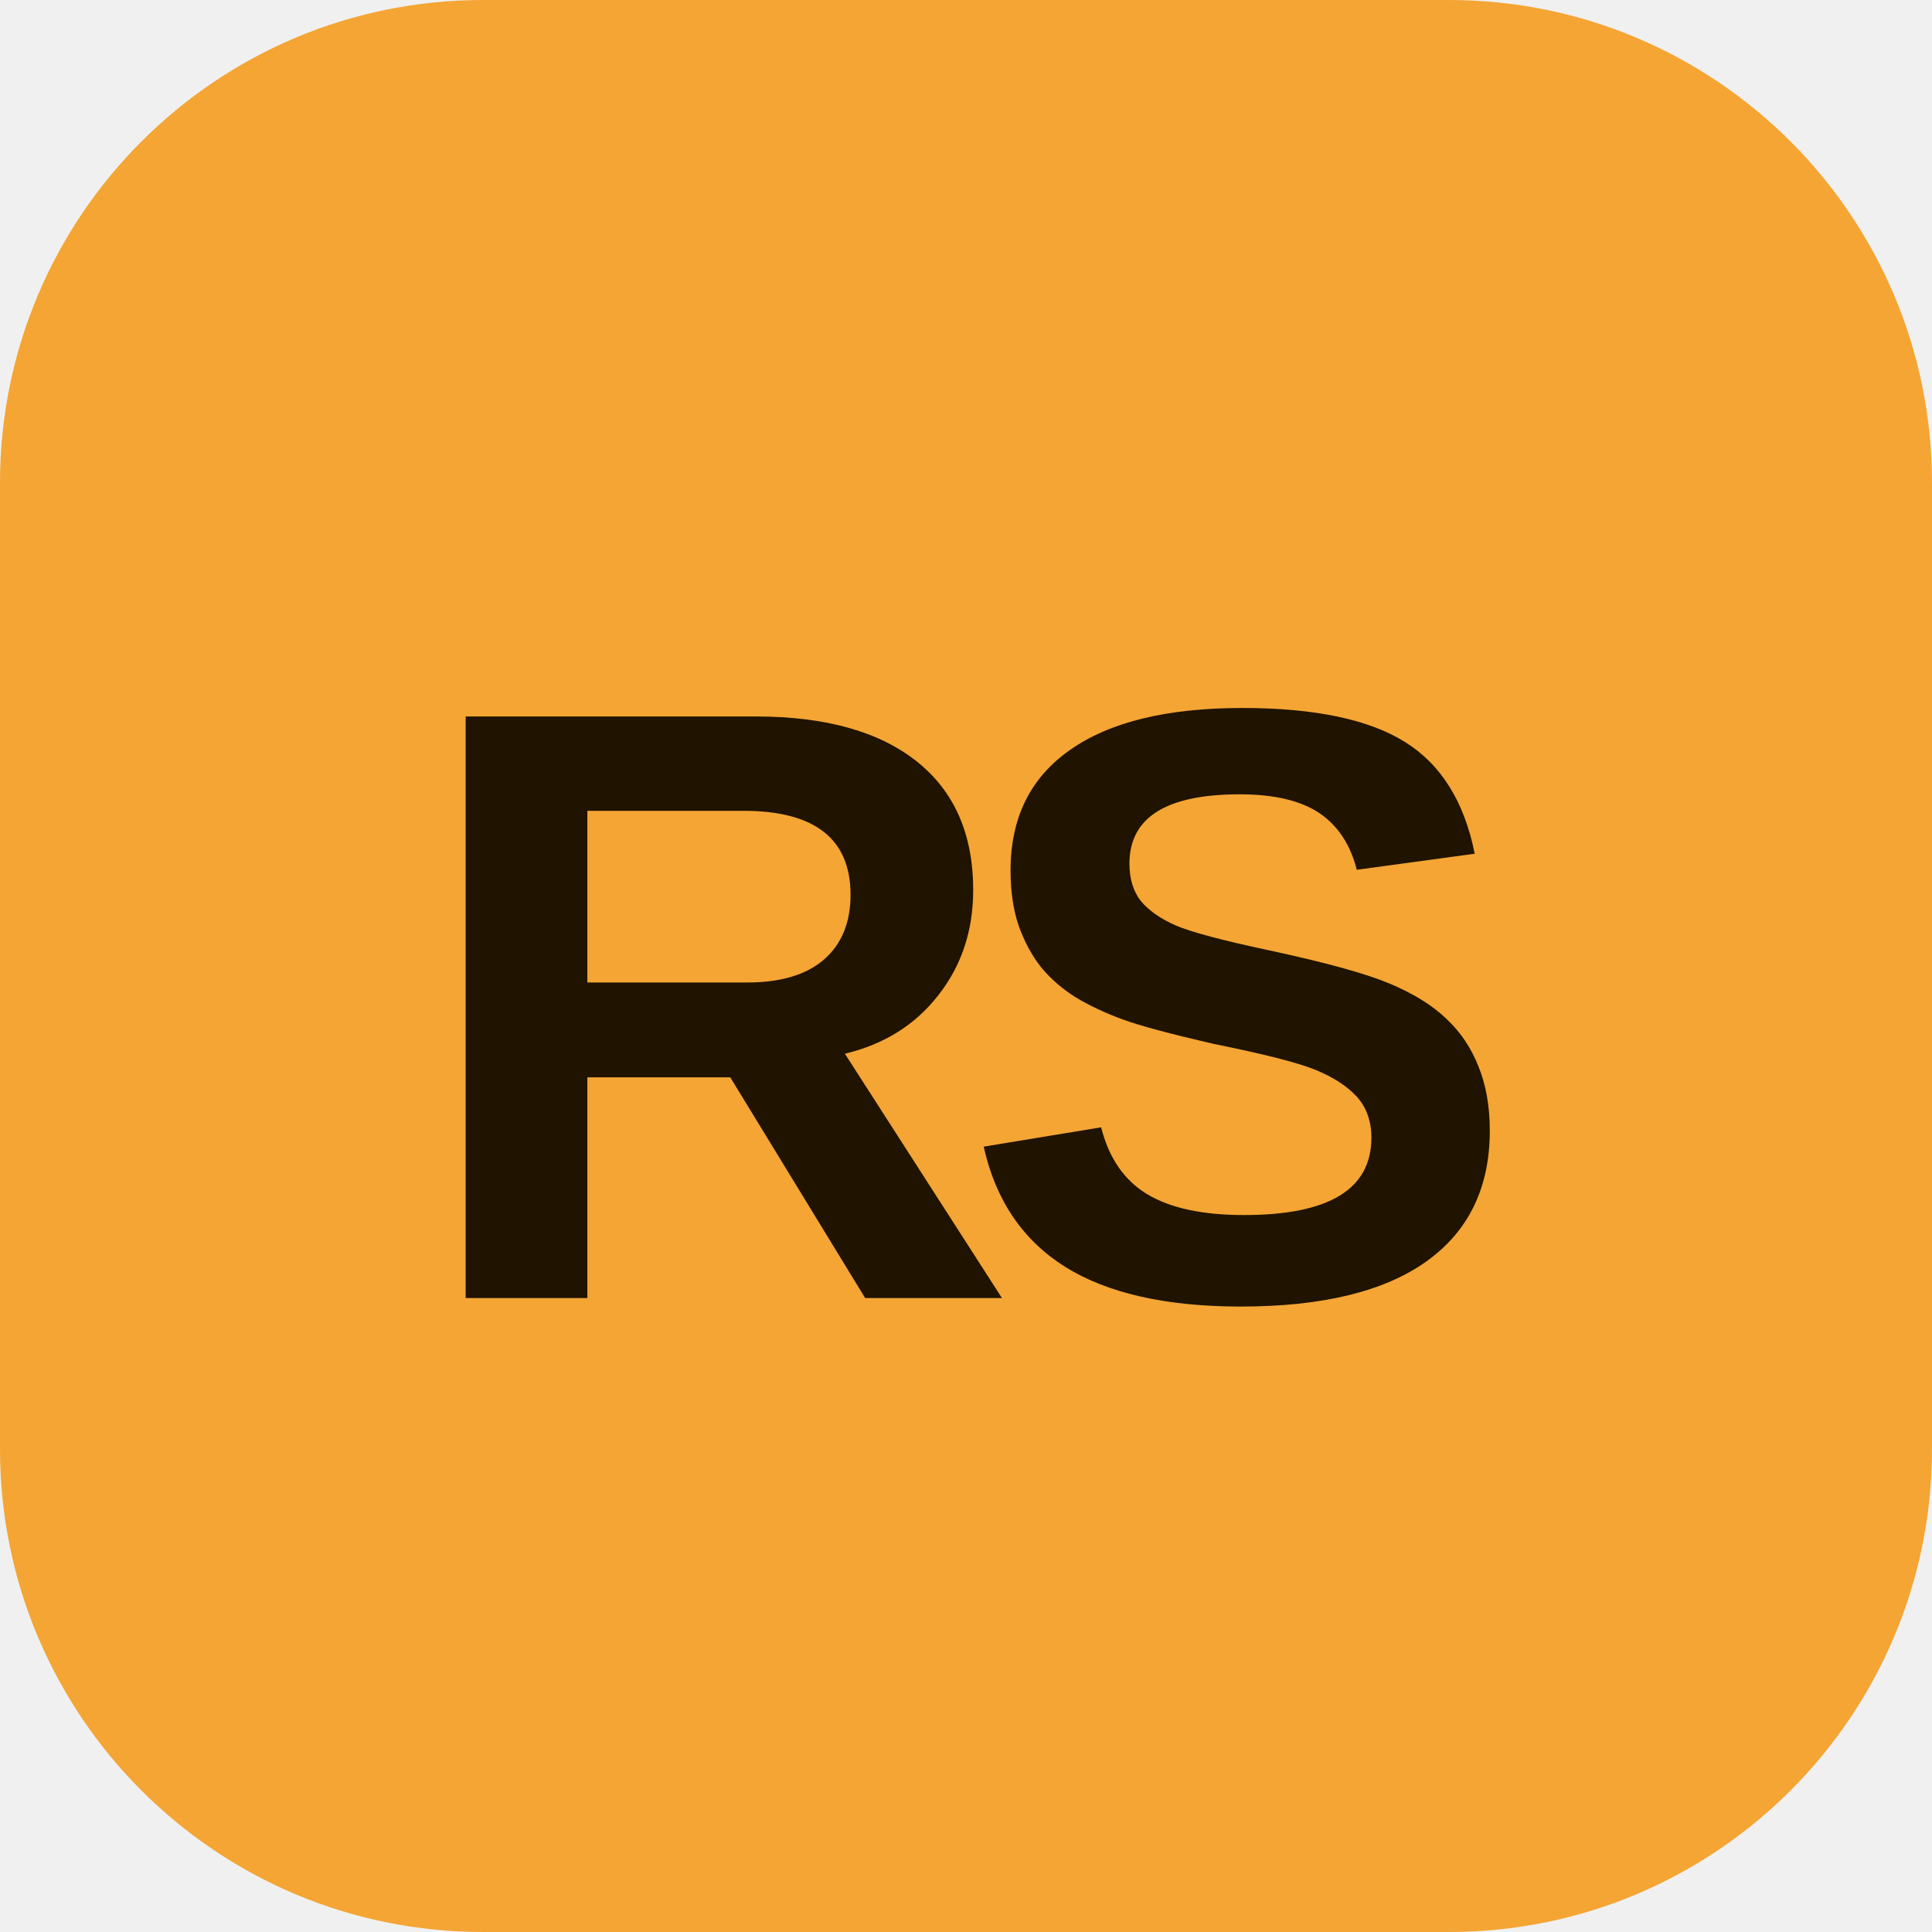
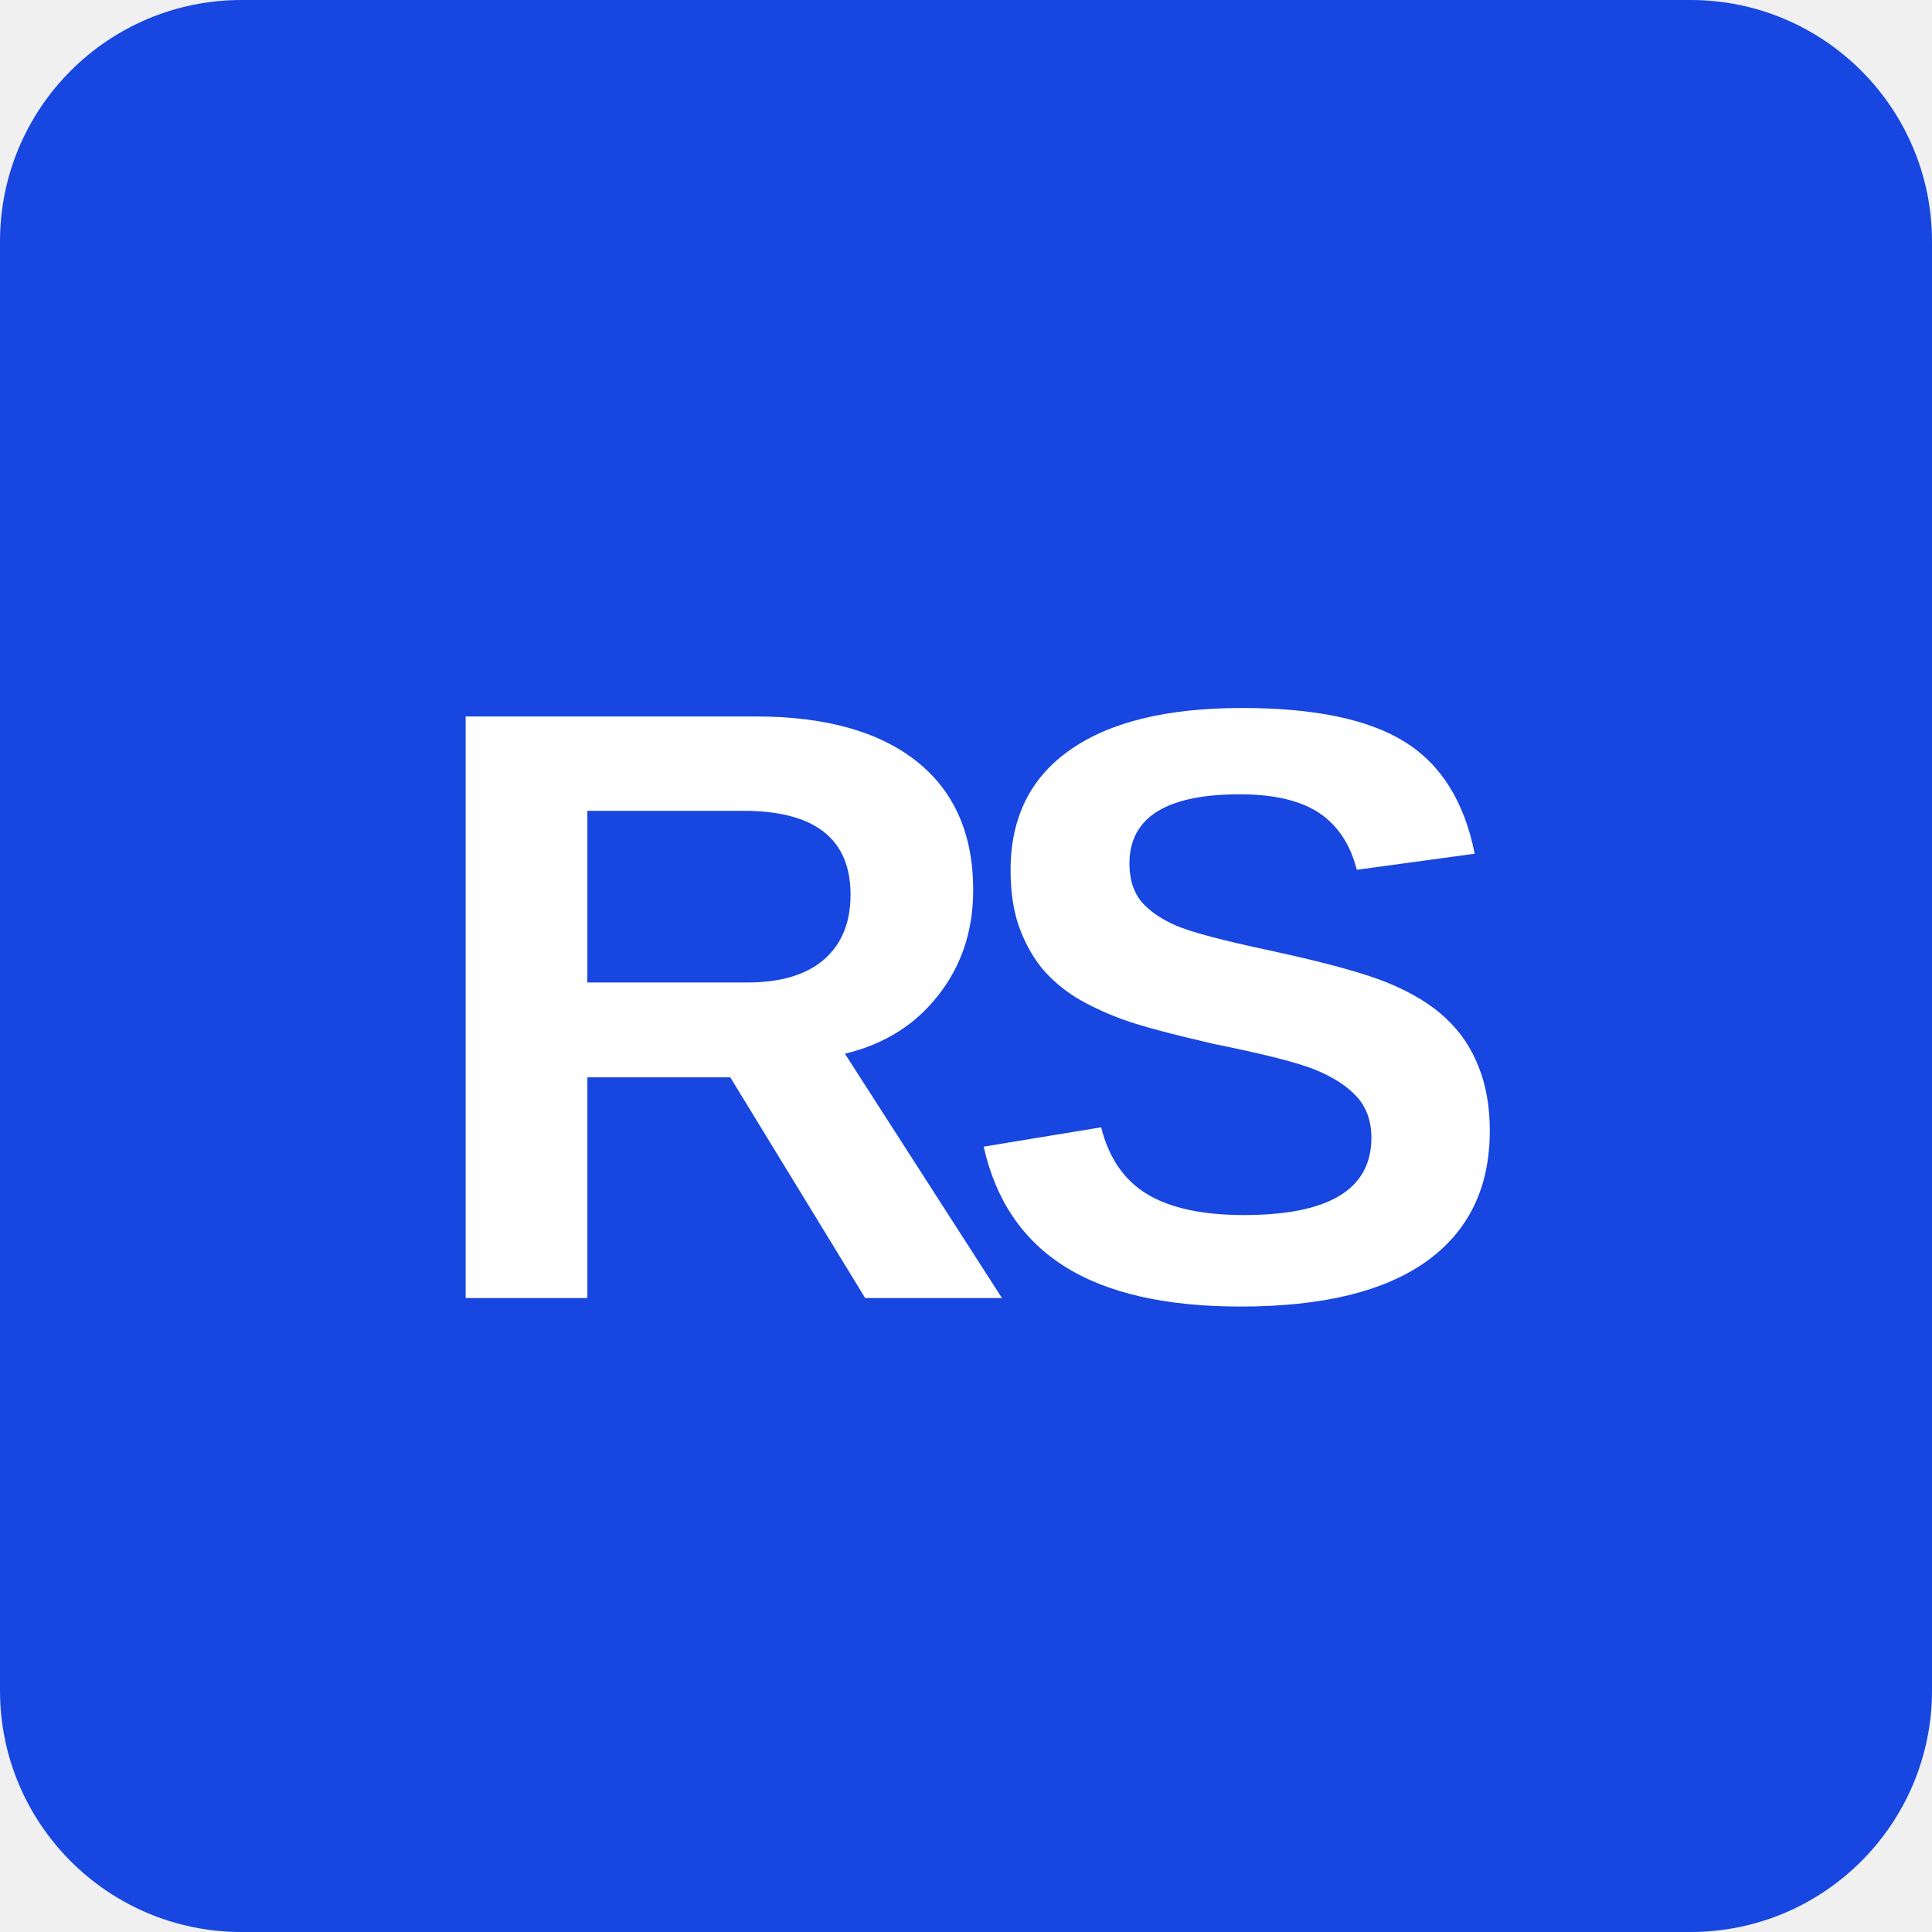
<svg xmlns="http://www.w3.org/2000/svg" viewBox="0 0 64 64">
-   <rect width="64" height="64" rx="16" fill="#f4a534" />
-   <text x="32" y="43" text-anchor="middle" font-family="Arial Black,Arial,sans-serif" font-weight="900" font-size="28" letter-spacing="-2" fill="#201300">RS</text>
+   <rect width="64" height="64" rx="8" fill="#1746e0" />
+   <text x="32" y="43" text-anchor="middle" font-family="Arial Black,Arial,sans-serif" font-weight="900" font-size="28" letter-spacing="-2" fill="#fff">RS</text>
</svg>
